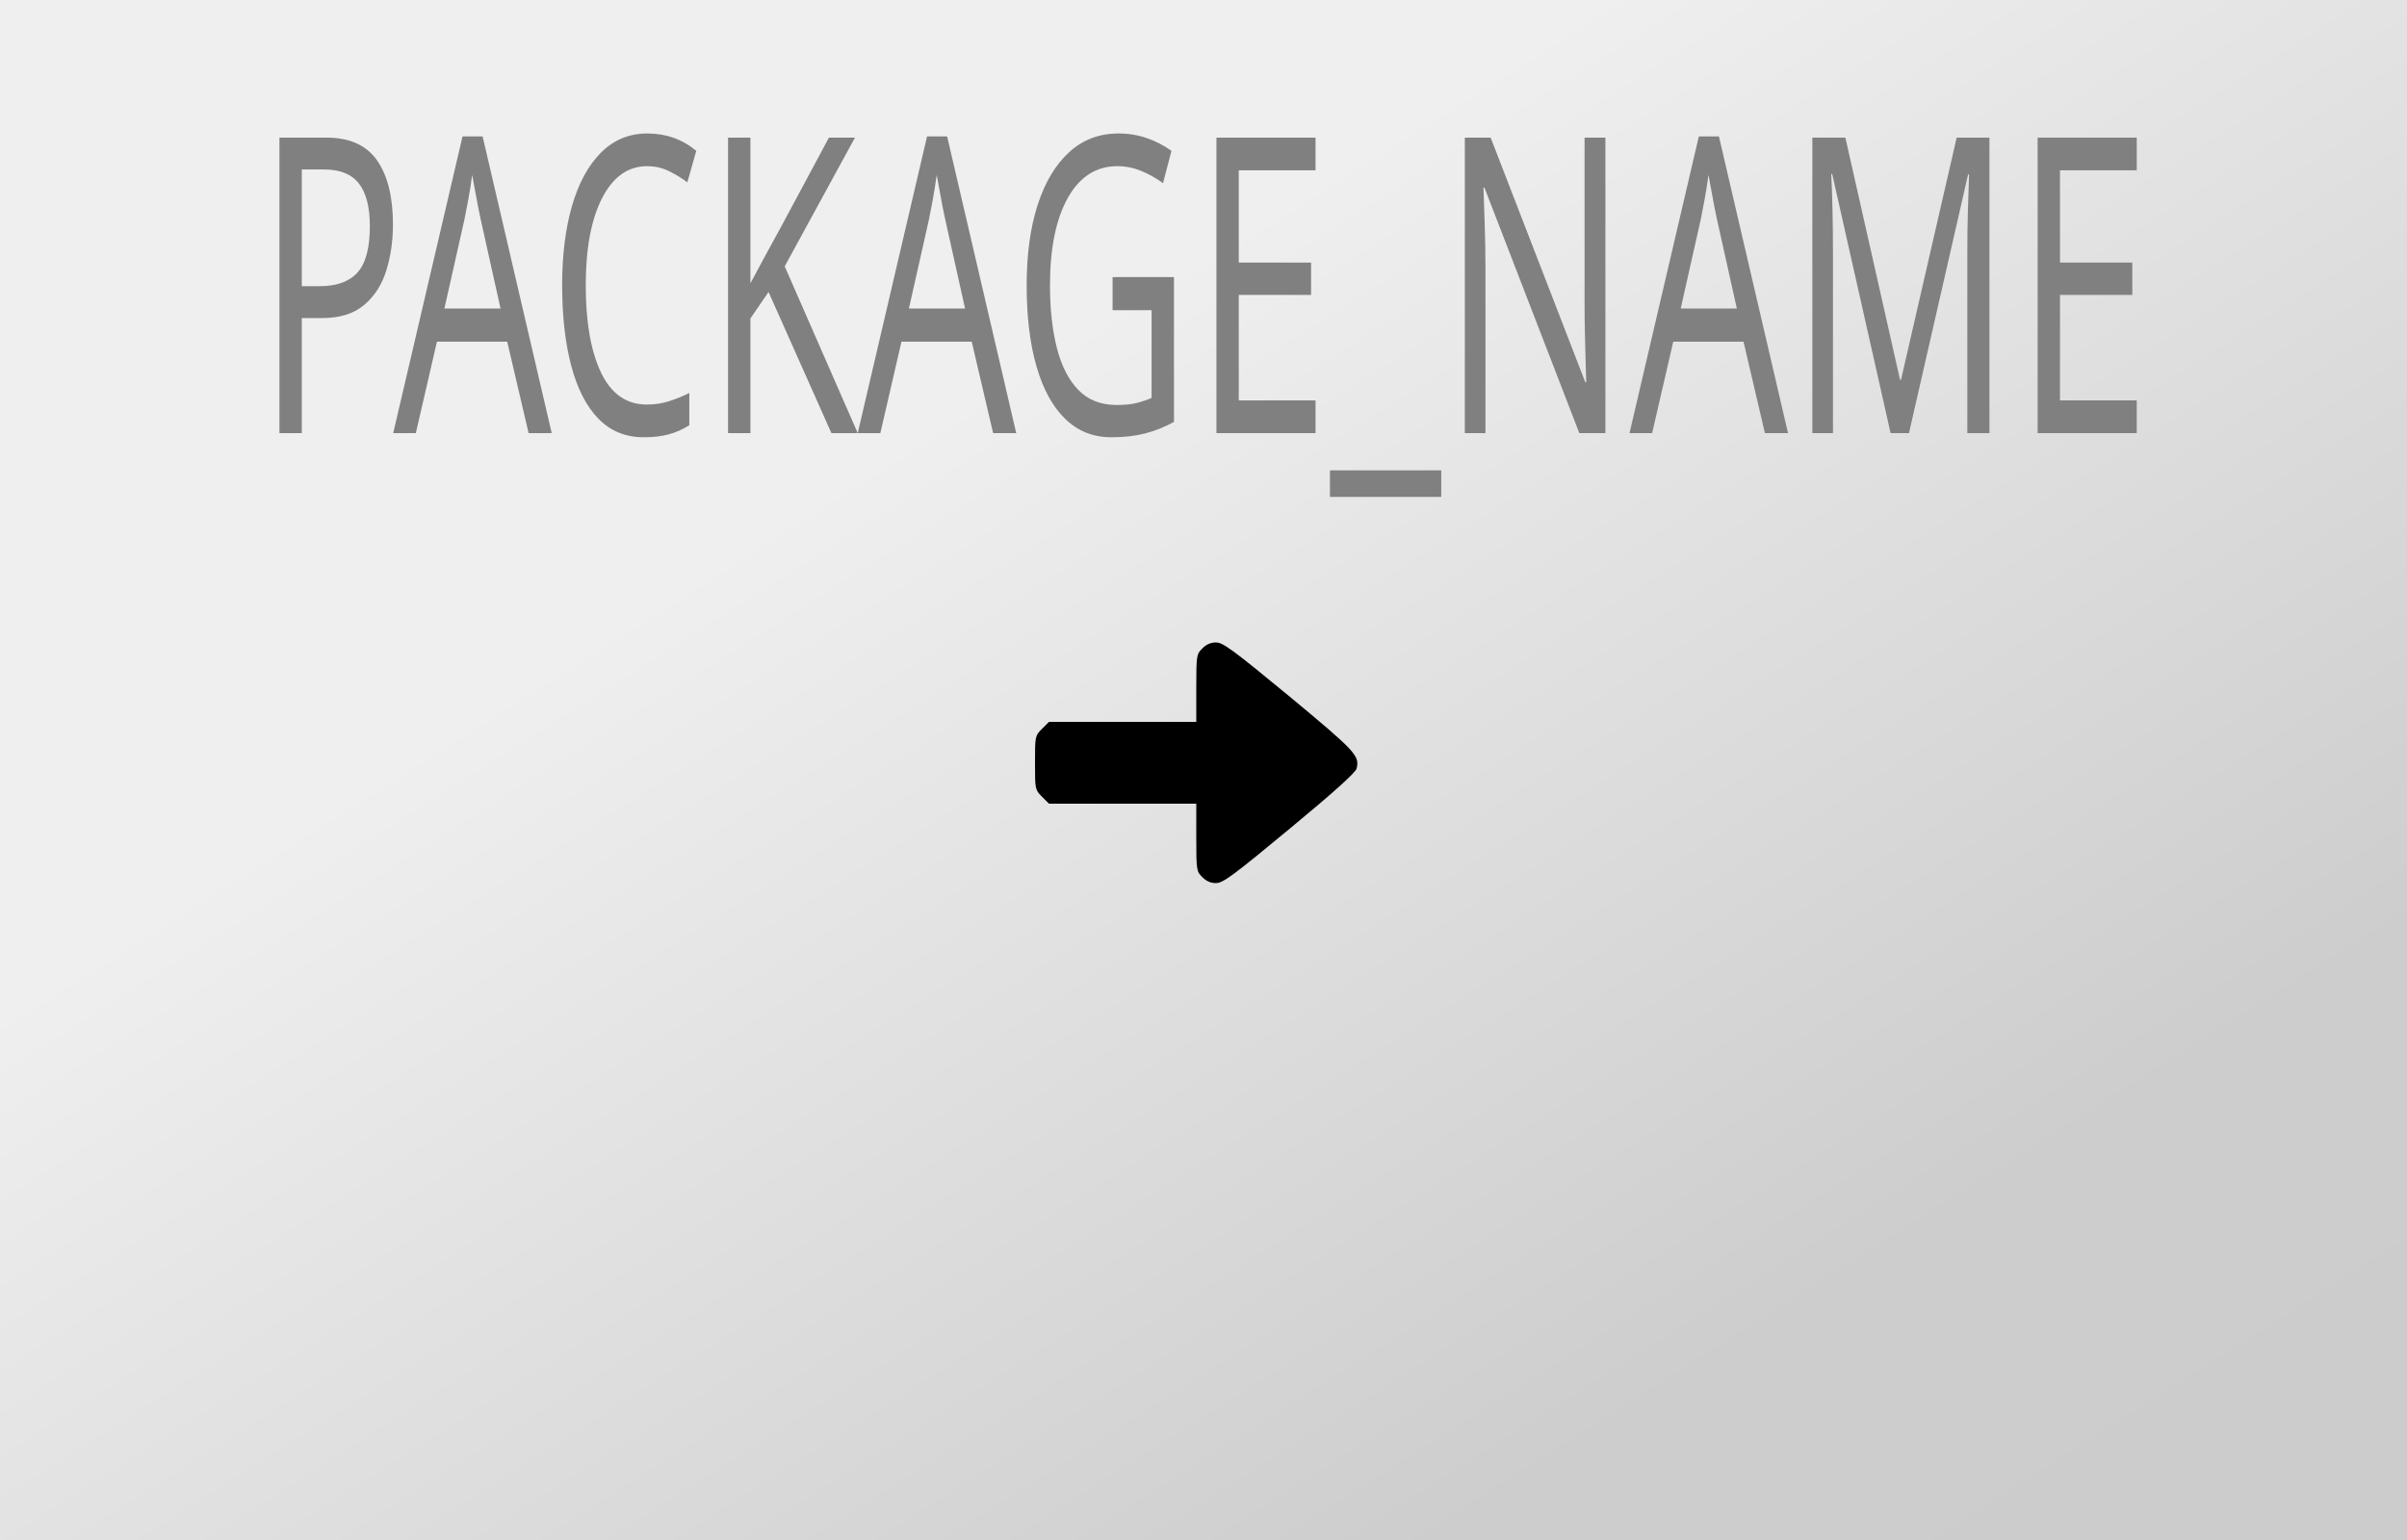
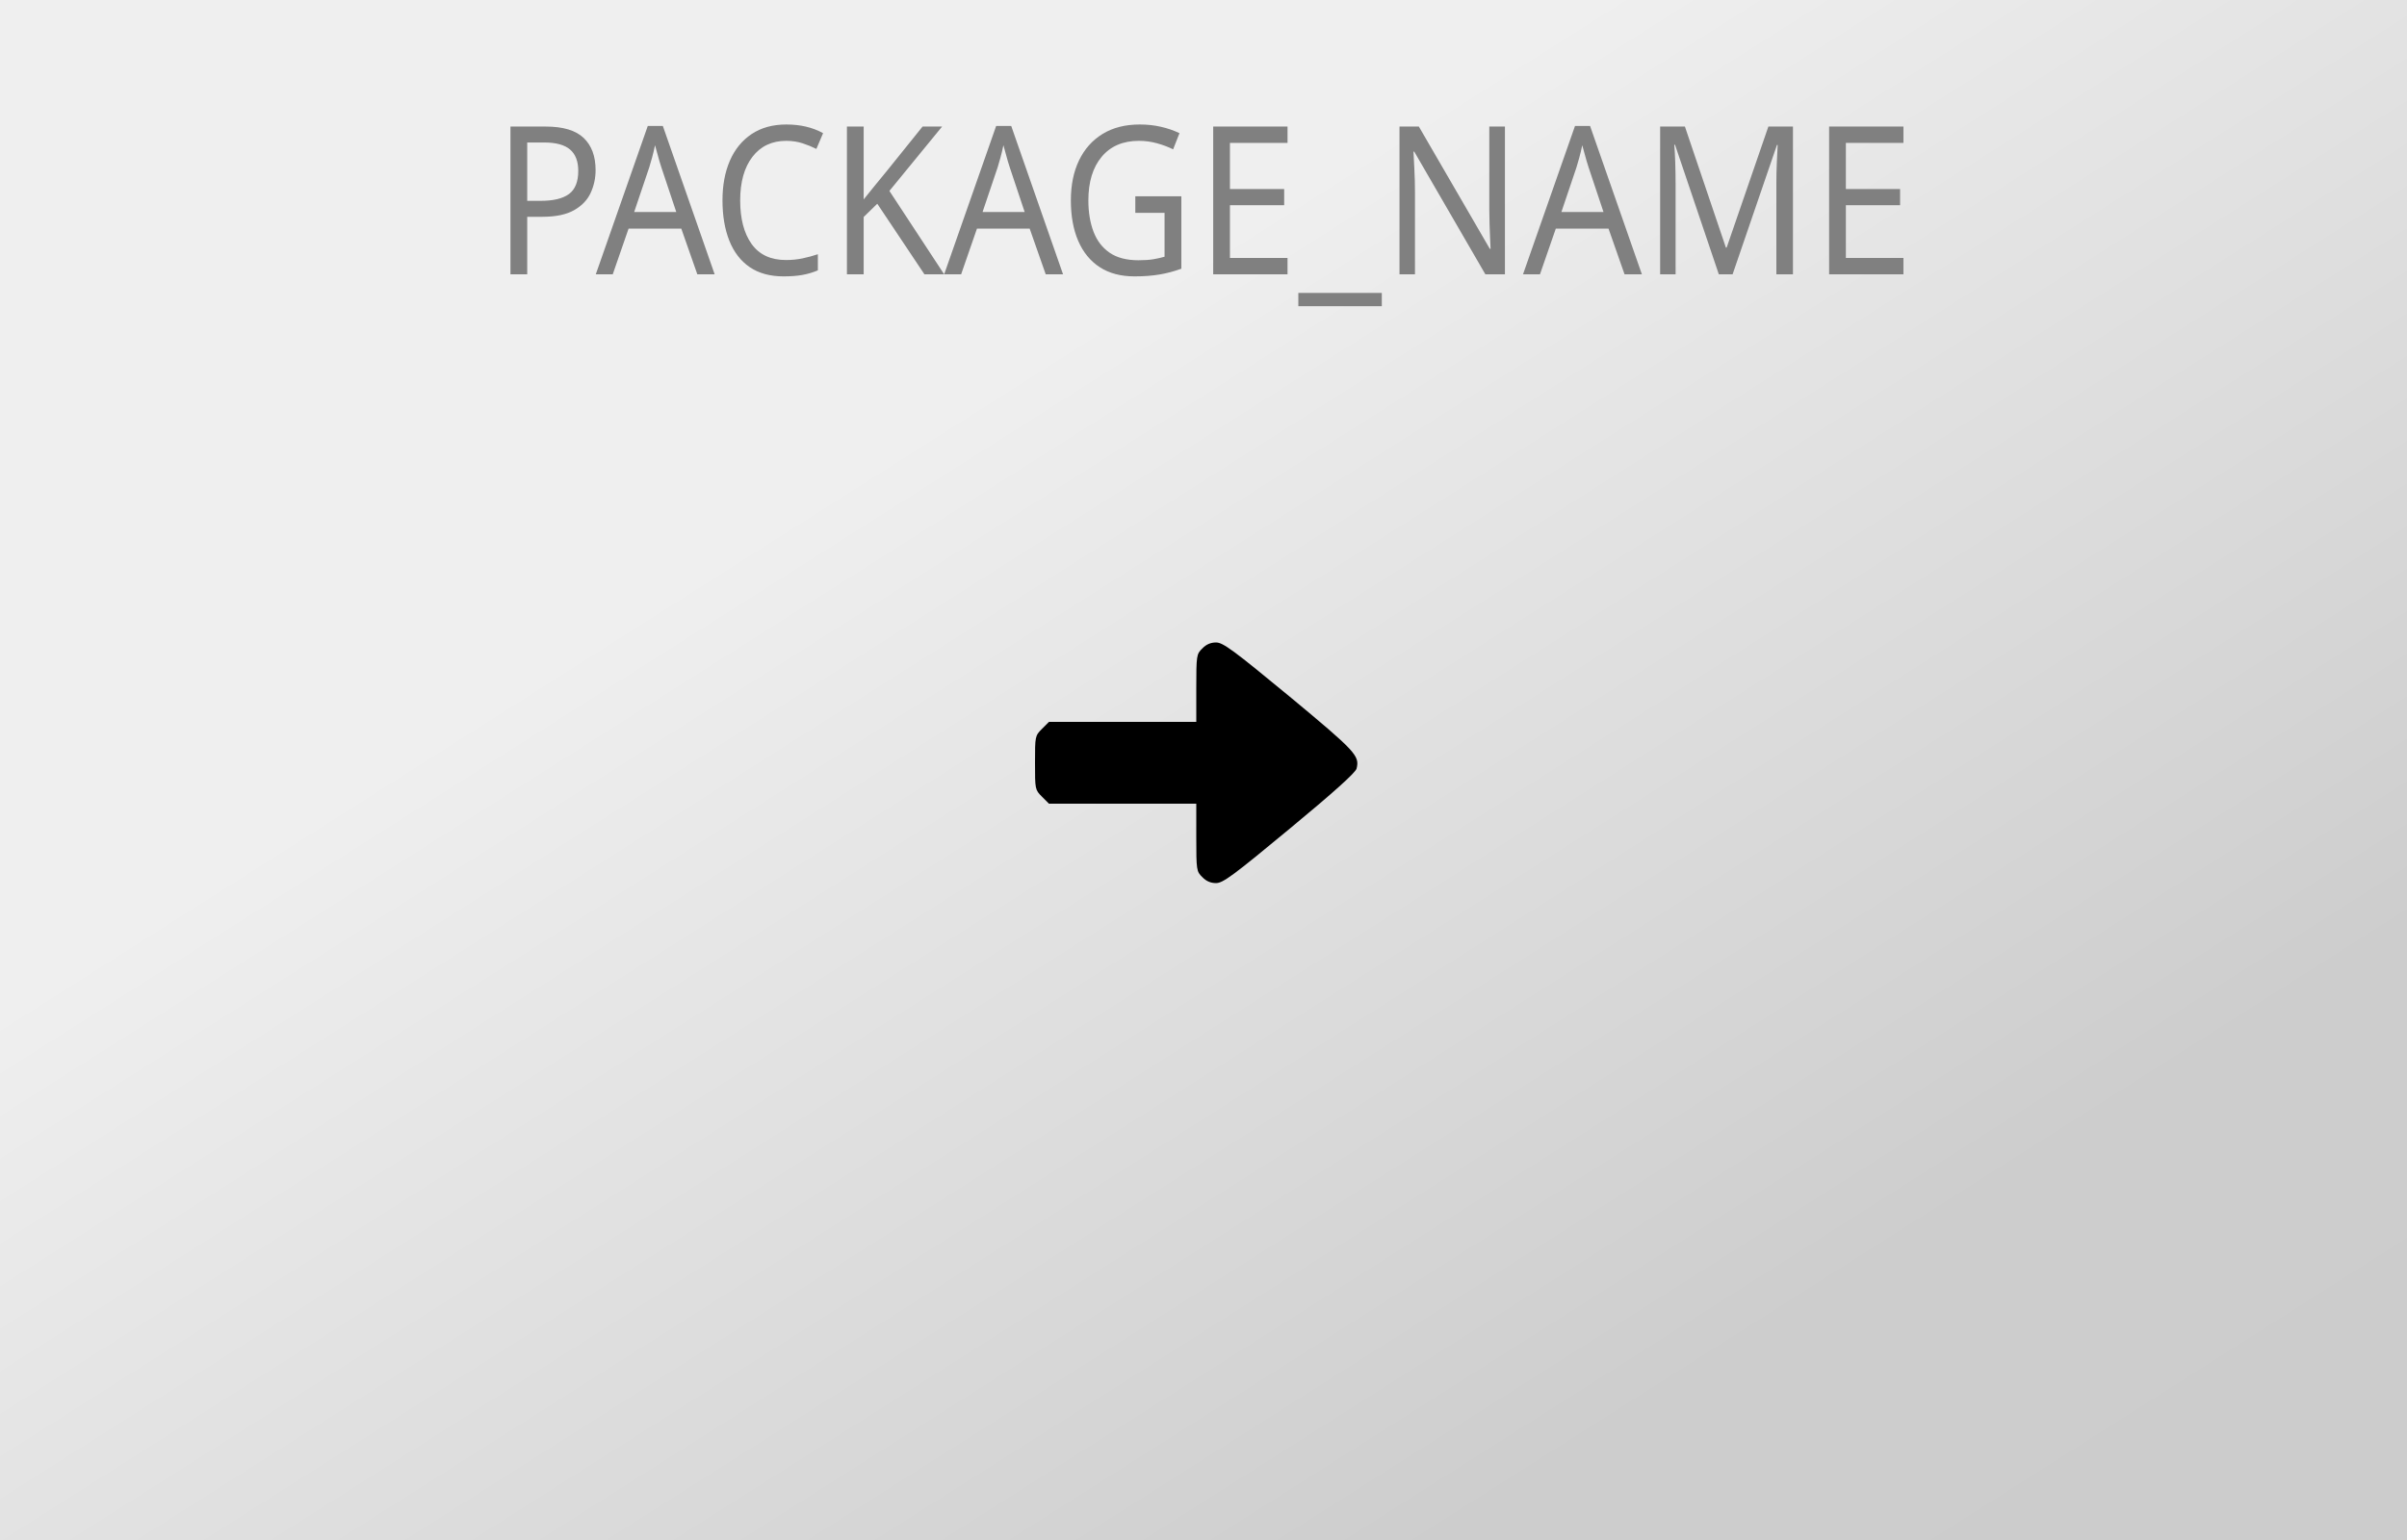
<svg xmlns="http://www.w3.org/2000/svg" version="1.0" width="1000pt" height="640pt" viewBox="0 0 1000 640" preserveAspectRatio="xMidYMid meet">
  <style type="text/css">
		text {
			font-family: "Tuffy";
			font-size: 86px;
			fill: gray;
			text-anchor: middle;
		}
	</style>
  <defs>
    <linearGradient id="gradient" x1="0%" y1="0%" x2="100%" y2="100%">
      <stop offset="0%" style="stop-color:rgb(239,239,239);stop-opacity:1" />
      <stop offset="33%" style="stop-color:rgb(239,239,239);stop-opacity:1" />
      <stop offset="80%" style="stop-color:rgb(205,205,205);stop-opacity:1" />
      <stop offset="100%" style="stop-color:rgb(204,204,204);stop-opacity:1" />
    </linearGradient>
  </defs>
  <rect width="1000" height="640" style="fill:url(#gradient);stroke-width:0" />
-   <g transform="translate(500,0) scale(1.2, 2)">
-     <text x="0" y="90">PACKAGE_NAME</text>
+   <g transform="translate(500,0) scale(0.9, 1)">
+     <text x="0" y="114">PACKAGE_NAME</text>
  </g>
  <g transform="translate(0,640) scale(0.1,-0.1)" fill="#000000" stroke="none">
    <path d="M4995 3705 c-24 -23 -25 -29 -25 -165 l0 -140 -306 0 -306 0 -29 -29 c-29 -29 -29 -31 -29 -141 0 -110 0 -112 29 -141 l29 -29 306 0 306 0 0 -140 c0 -136 1 -142 25 -165 16 -17 35 -25 57 -25 29 0 72 32 306 226 180 149 274 233 278 250 13 53 -2 70 -278 299 -235 194 -277 225 -306 225 -22 0 -41 -8 -57 -25z" fixlter="url(#glow)" />
  </g>
</svg>
